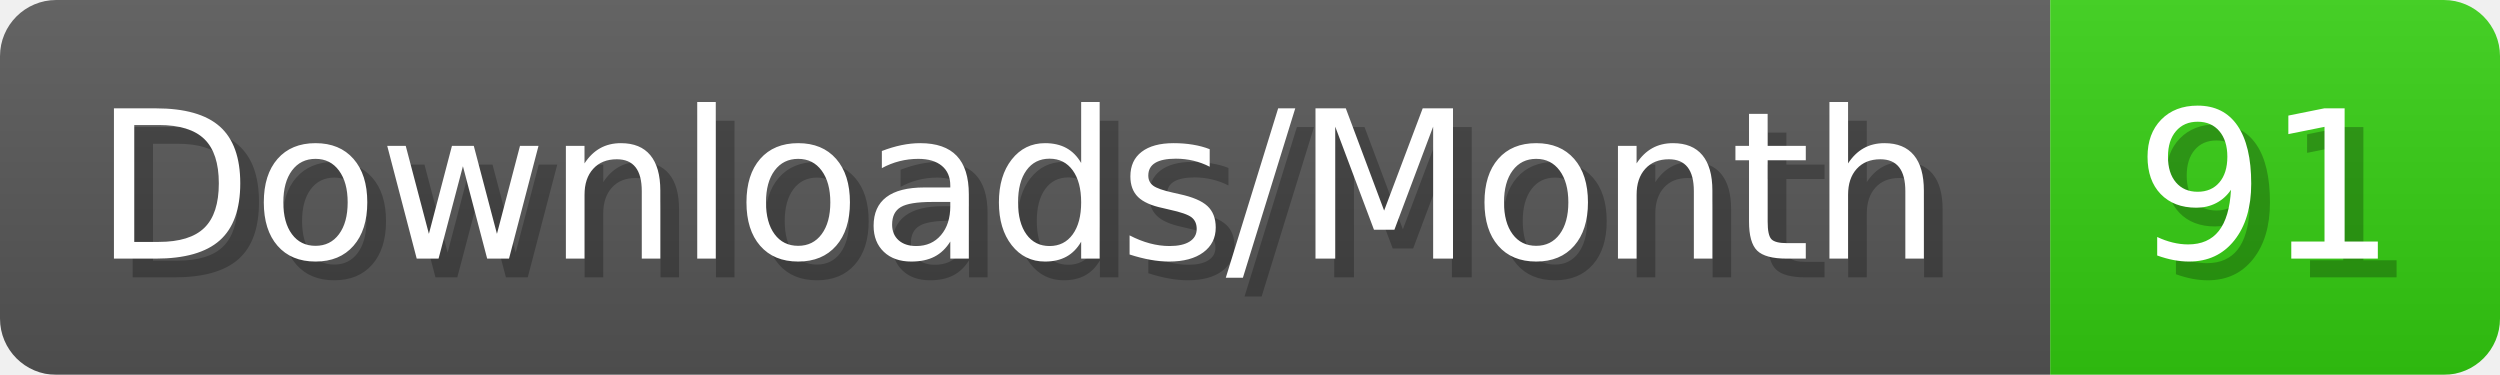
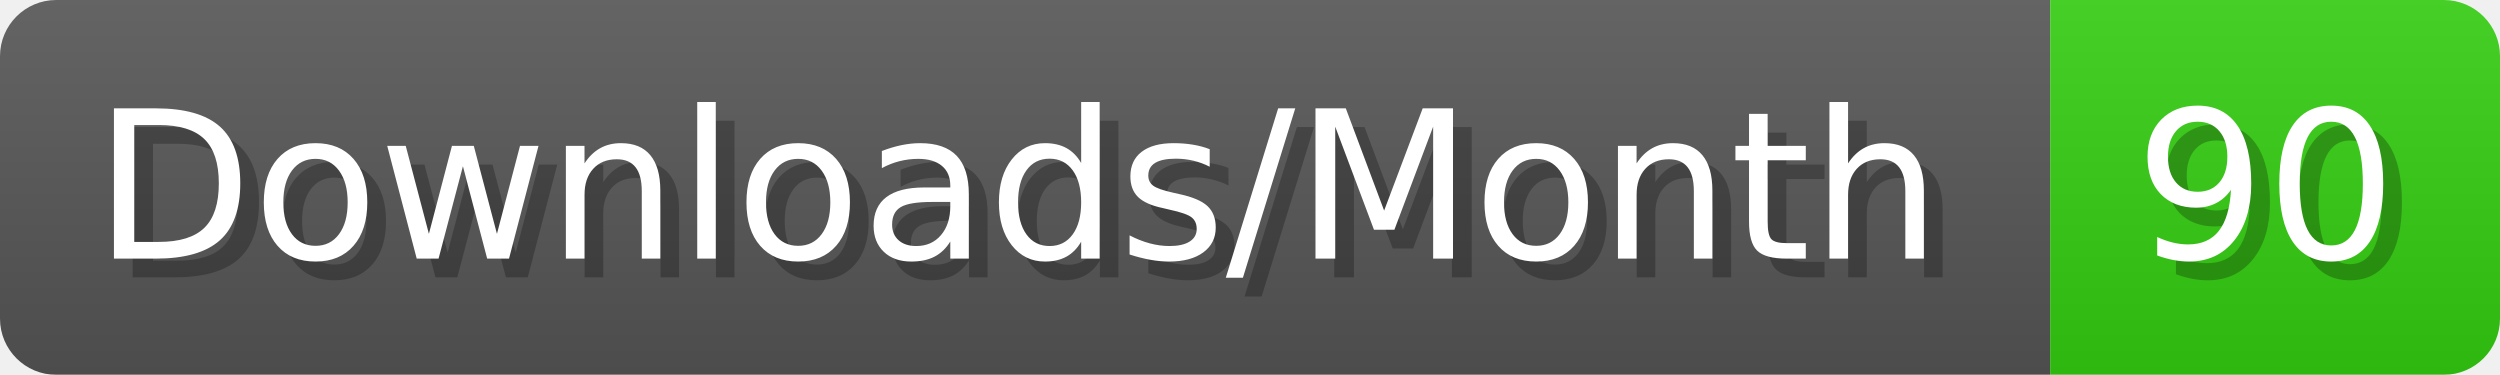
- <svg xmlns="http://www.w3.org/2000/svg" width="133.4" height="20" viewBox="0 0 1334 200" role="img" aria-label="Downloads/Month: 91">
+ <svg xmlns="http://www.w3.org/2000/svg" width="133.4" height="20" viewBox="0 0 1334 200" role="img" aria-label="Downloads/Month: 90">
  <linearGradient id="YlXUI" x2="0" y2="100%">
    <stop offset="0" stop-opacity=".1" stop-color="#EEE" />
    <stop offset="1" stop-opacity=".1" />
  </linearGradient>
  <mask id="JHhop">
    <rect width="1334" height="200" rx="30" fill="#FFF" />
  </mask>
  <g mask="url(#JHhop)">
    <rect width="1094" height="200" fill="#555" />
    <rect width="240" height="200" fill="#3C1" x="1094" />
    <rect width="1334" height="200" fill="url(#YlXUI)" />
  </g>
  <g aria-hidden="true" fill="#fff" text-anchor="start" font-family="Verdana,DejaVu Sans,sans-serif" font-size="110">
    <text x="60" y="148" textLength="994" fill="#000" opacity="0.25">Downloads/Month</text>
    <text x="50" y="138" textLength="994">Downloads/Month</text>
-     <text x="1149" y="148" textLength="140" fill="#000" opacity="0.25">91</text>
-     <text x="1139" y="138" textLength="140">91</text>
+     <text x="1149" y="148" textLength="140" fill="#000" opacity="0.25">90</text>
+     <text x="1139" y="138" textLength="140">90</text>
  </g>
</svg>
